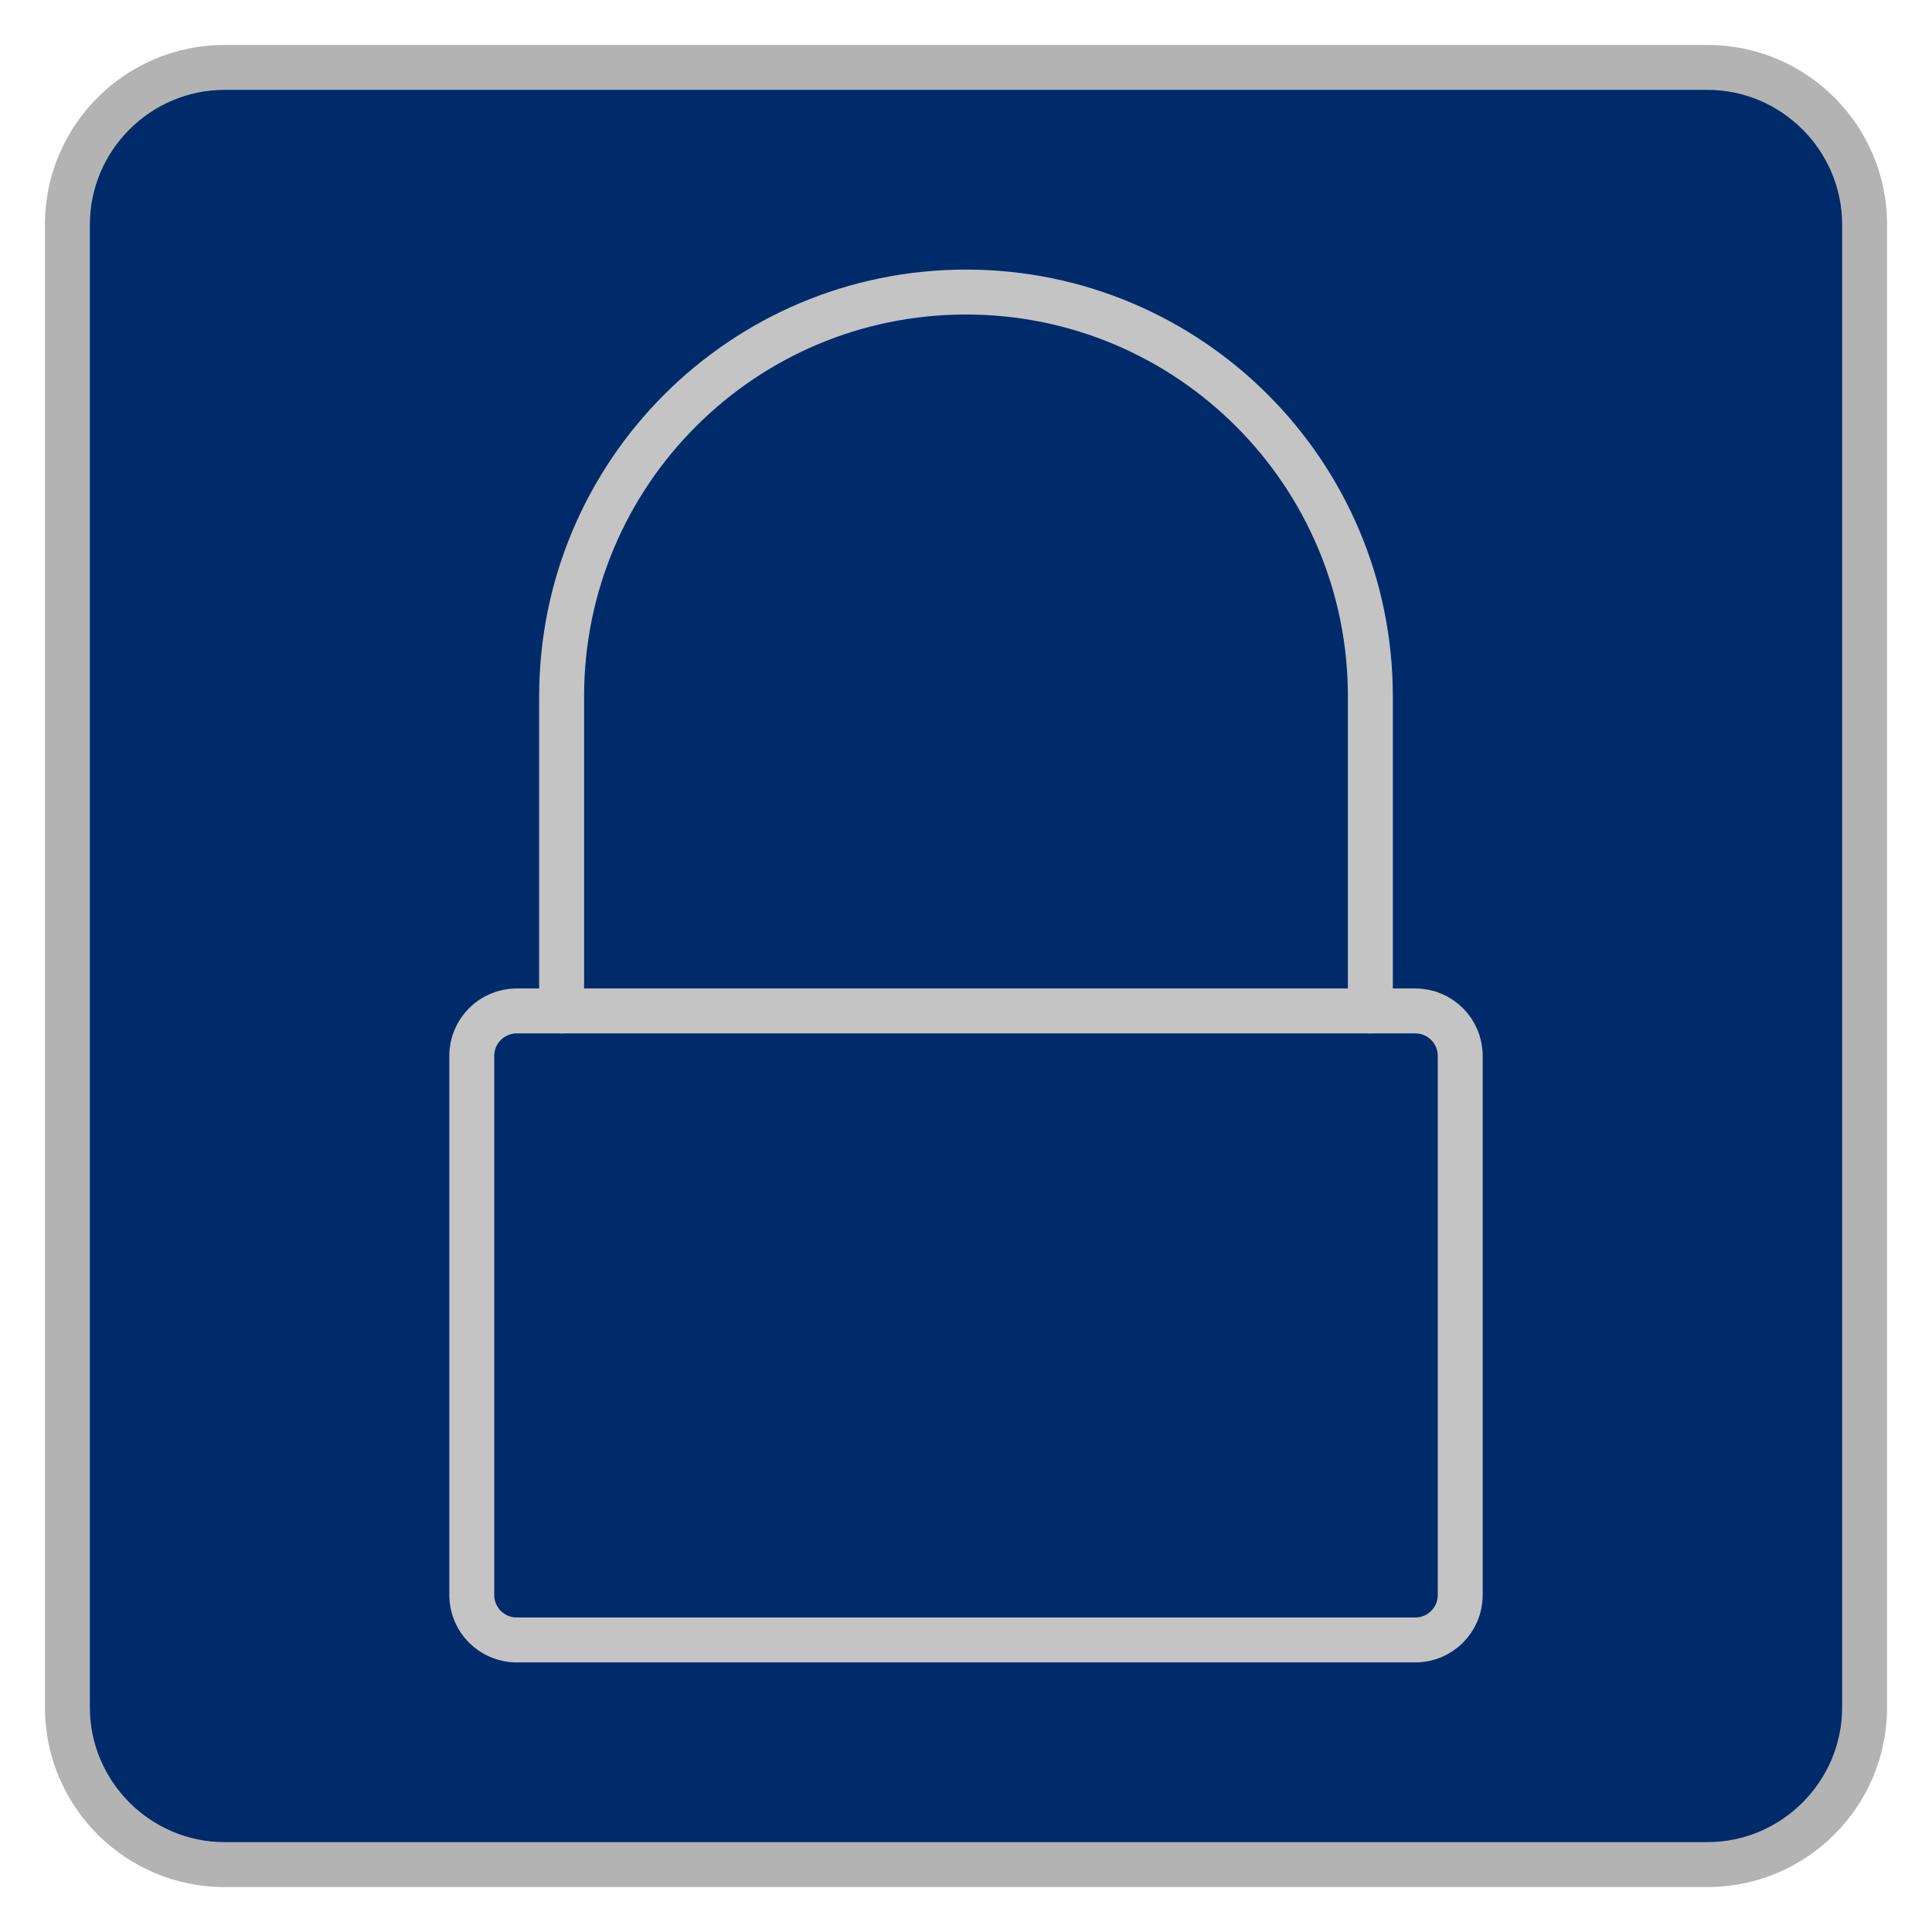
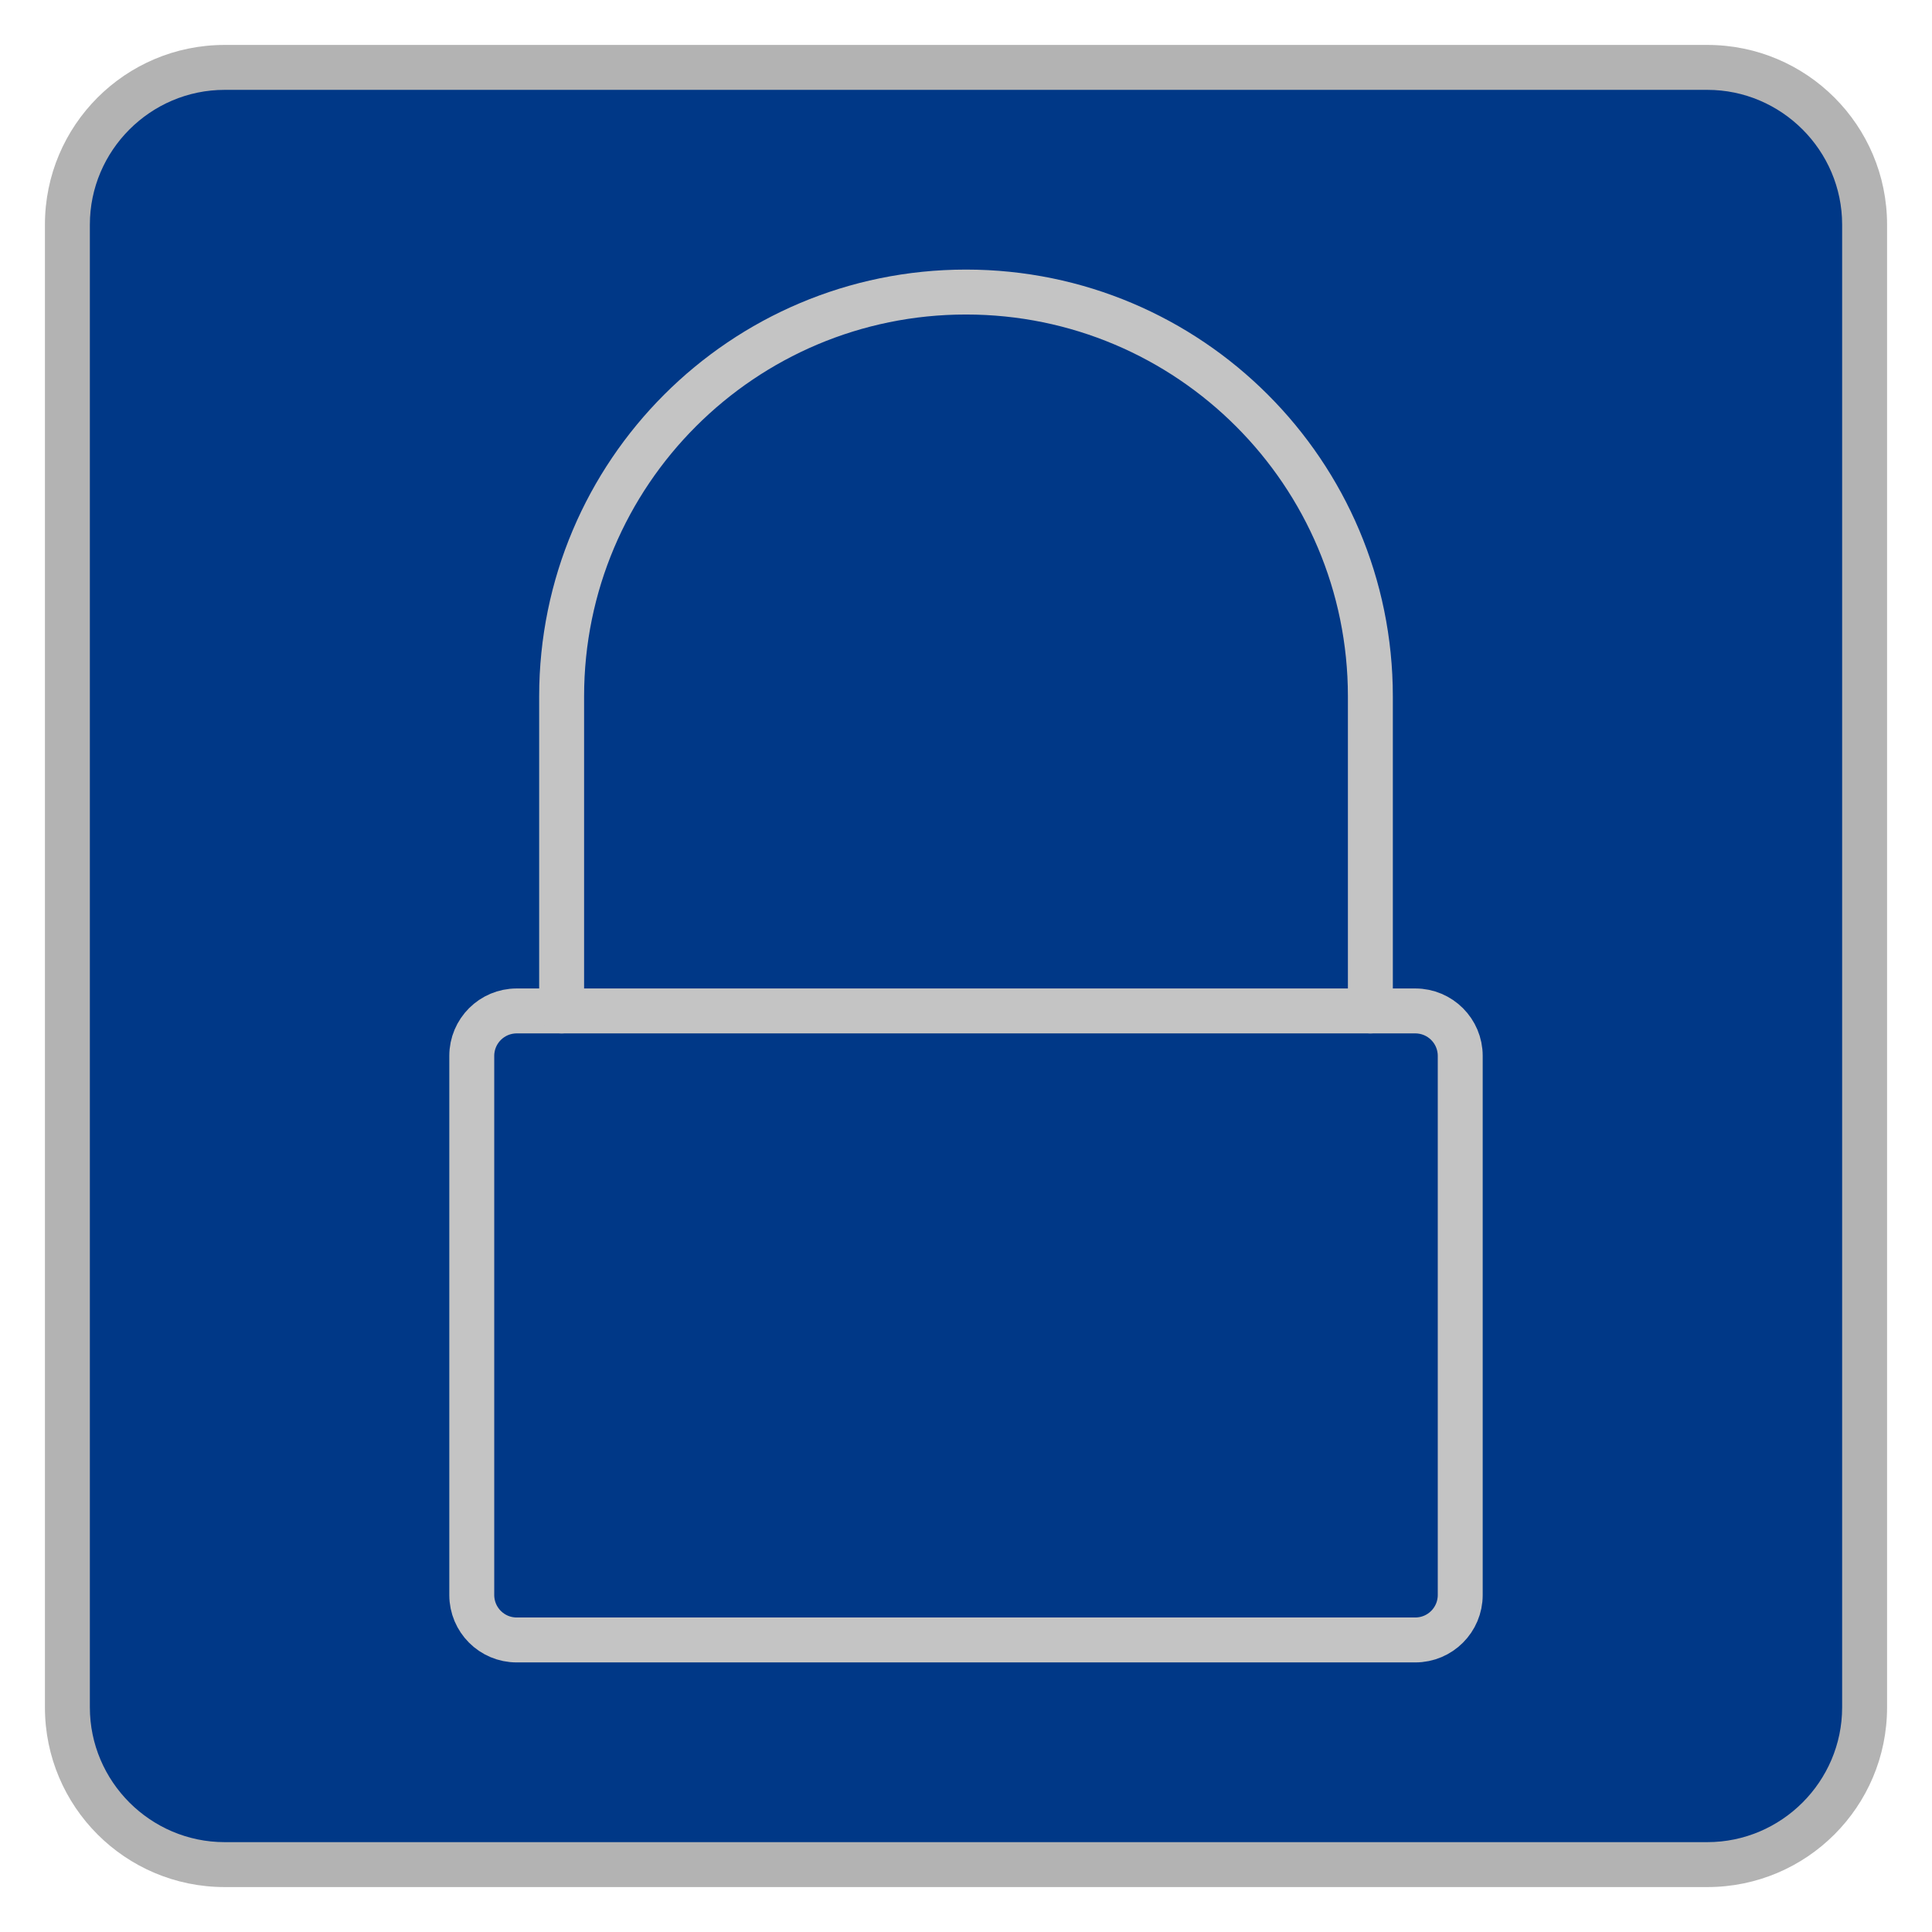
<svg xmlns="http://www.w3.org/2000/svg" id="a" width="43" height="43" viewBox="0 0 43 43">
-   <rect x="1.5" y="1.5" width="40" height="40" rx="3.5" ry="3.5" style="fill:#002b6b;" />
+   <rect x="1.5" y="1.5" width="40" height="40" rx="3.5" ry="3.5" style="fill:#003887;" />
  <path d="M38,2c1.65,0,3,1.35,3,3v33c0,1.65-1.35,3-3,3H5c-1.65,0-3-1.35-3-3V5c0-1.65,1.35-3,3-3h33M38,1H5C2.79,1,1,2.79,1,5v33c0,2.21,1.79,4,4,4h33c2.21,0,4-1.79,4-4V5c0-2.21-1.79-4-4-4h0Z" style="fill:#b3b3b3;" />
  <rect x="10.5" y="22.5" width="22" height="14" rx="1" ry="1" style="fill:none; stroke:#c4c4c4; stroke-linecap:round; stroke-linejoin:round;" />
  <path d="M30.5,22.5v-7c0-4.97-4.03-9-9-9s-9,4.03-9,9v7" style="fill:none; stroke:#c4c4c4; stroke-linecap:round; stroke-linejoin:round;" />
</svg>
